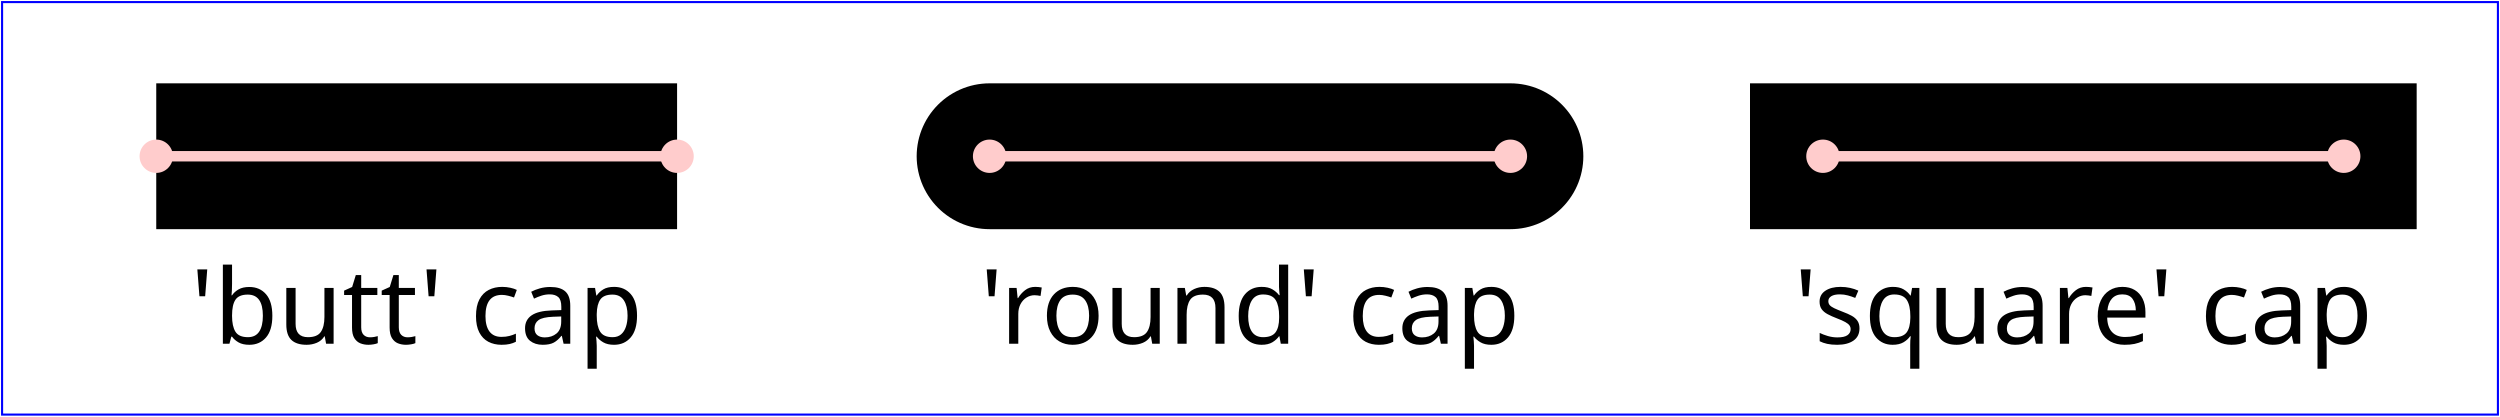
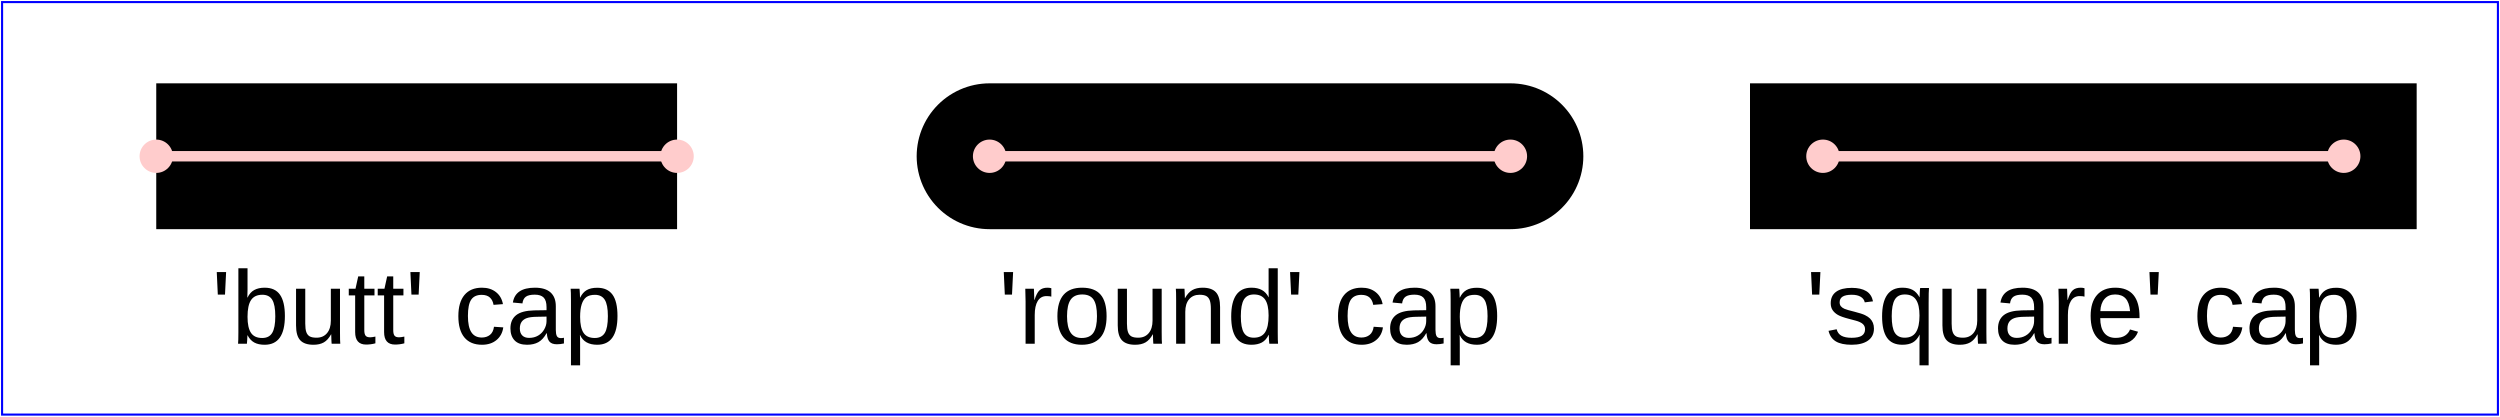
<svg xmlns="http://www.w3.org/2000/svg" xmlns:xlink="http://www.w3.org/1999/xlink" width="12cm" height="2cm" viewBox="0 0 1200 200" version="1.1">
  <rect x="1" y="1" width="1198" height="198" fill="none" stroke="blue" />
  <defs>
    <line id="line1" x1="-125" x2="125" y1="0" y2="0" fill="none" />
    <g id="circles">
      <circle id="circle1" cx="-125" cy="0" r="8" fill="#ffcccc" stroke="none" />
      <circle id="circle2" cx="125" cy="0" r="8" fill="#ffcccc" stroke="none" />
    </g>
  </defs>
  <g transform="translate(200,75)">
    <use stroke="black" stroke-width="70" xlink:href="#line1" stroke-linecap="butt" />
    <use stroke="#ffcccc" stroke-width="5" xlink:href="#line1" />
    <use xlink:href="#circles" />
-     <text text-anchor="middle" font-size="50" font-family="Verdana" y="90">'butt' cap</text>
+     <text text-anchor="middle" font-size="50" font-family="Liberation Sans" y="90">'butt' cap</text>
  </g>
  <g transform="translate(600,75)">
    <use stroke="black" stroke-width="70" xlink:href="#line1" stroke-linecap="round" />
    <use stroke="#ffcccc" stroke-width="5" xlink:href="#line1" />
    <use xlink:href="#circles" />
-     <text text-anchor="middle" font-size="50" font-family="Verdana" y="90">'round' cap</text>
+     <text text-anchor="middle" font-size="50" font-family="Liberation Sans" y="90">'round' cap</text>
  </g>
  <g transform="translate(1000,75)">
    <use stroke="black" stroke-width="70" xlink:href="#line1" stroke-linecap="square" />
    <use stroke="#ffcccc" stroke-width="5" xlink:href="#line1" />
    <use xlink:href="#circles" />
-     <text text-anchor="middle" font-size="50" font-family="Verdana" y="90">'square' cap</text>
+     <text text-anchor="middle" font-size="50" font-family="Liberation Sans" y="90">'square' cap</text>
  </g>
</svg>
